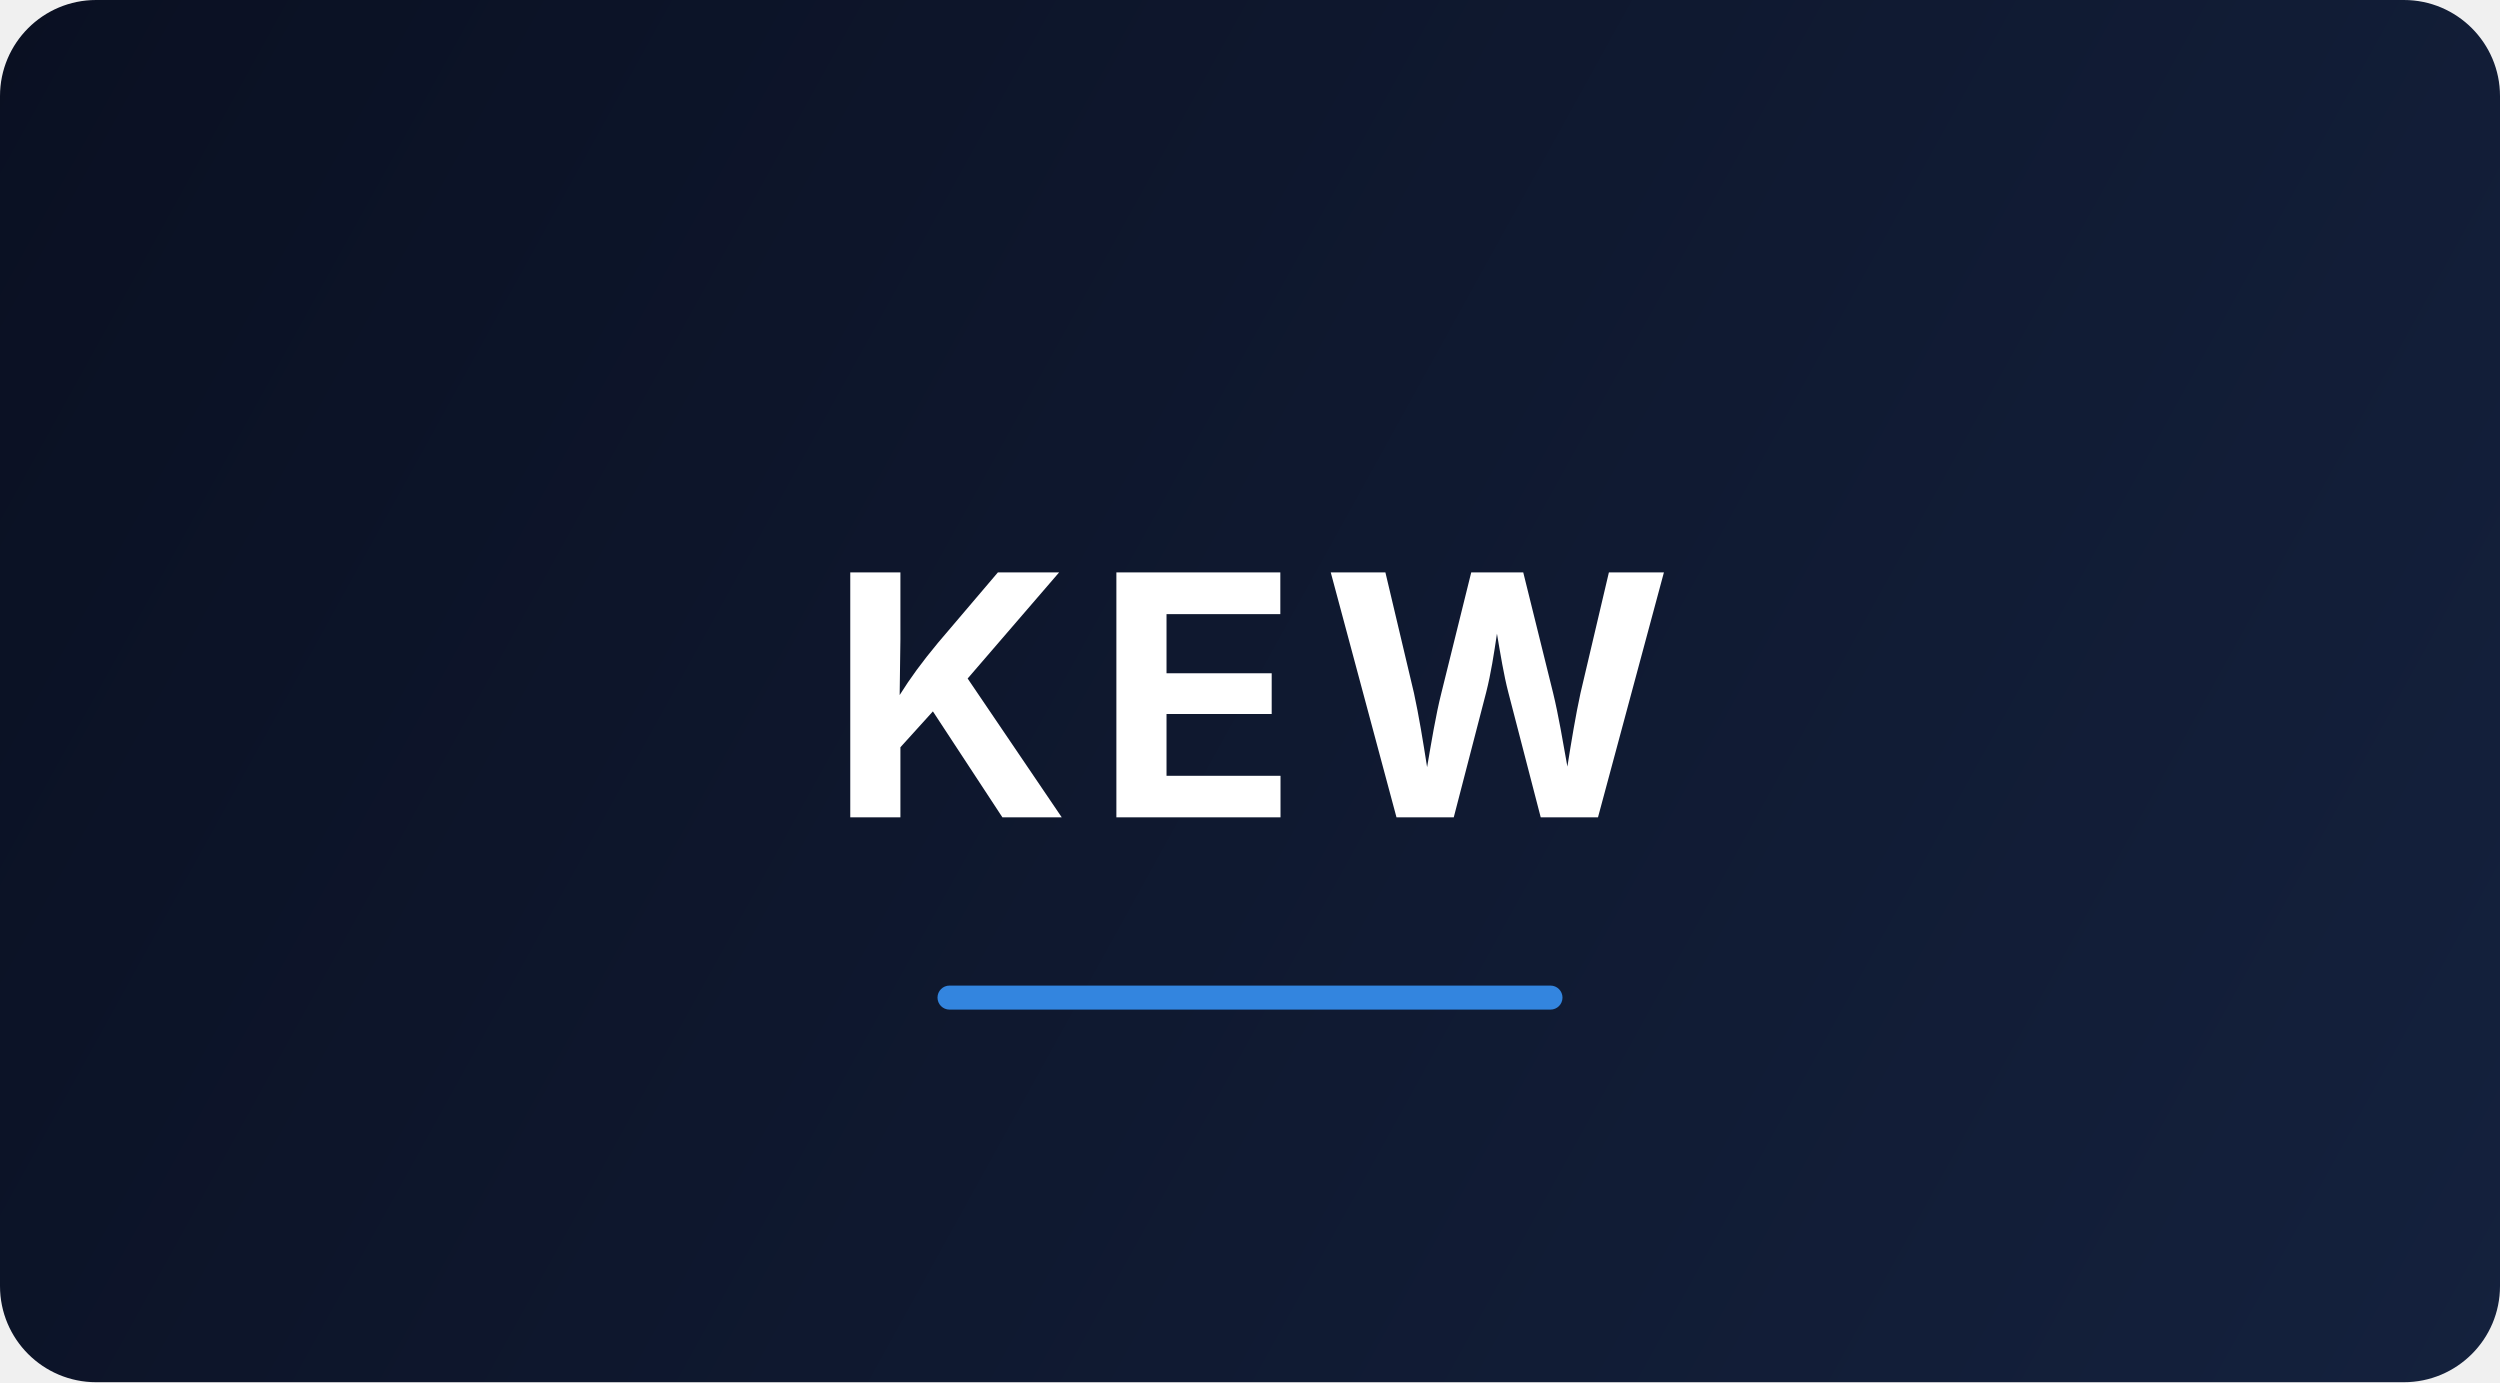
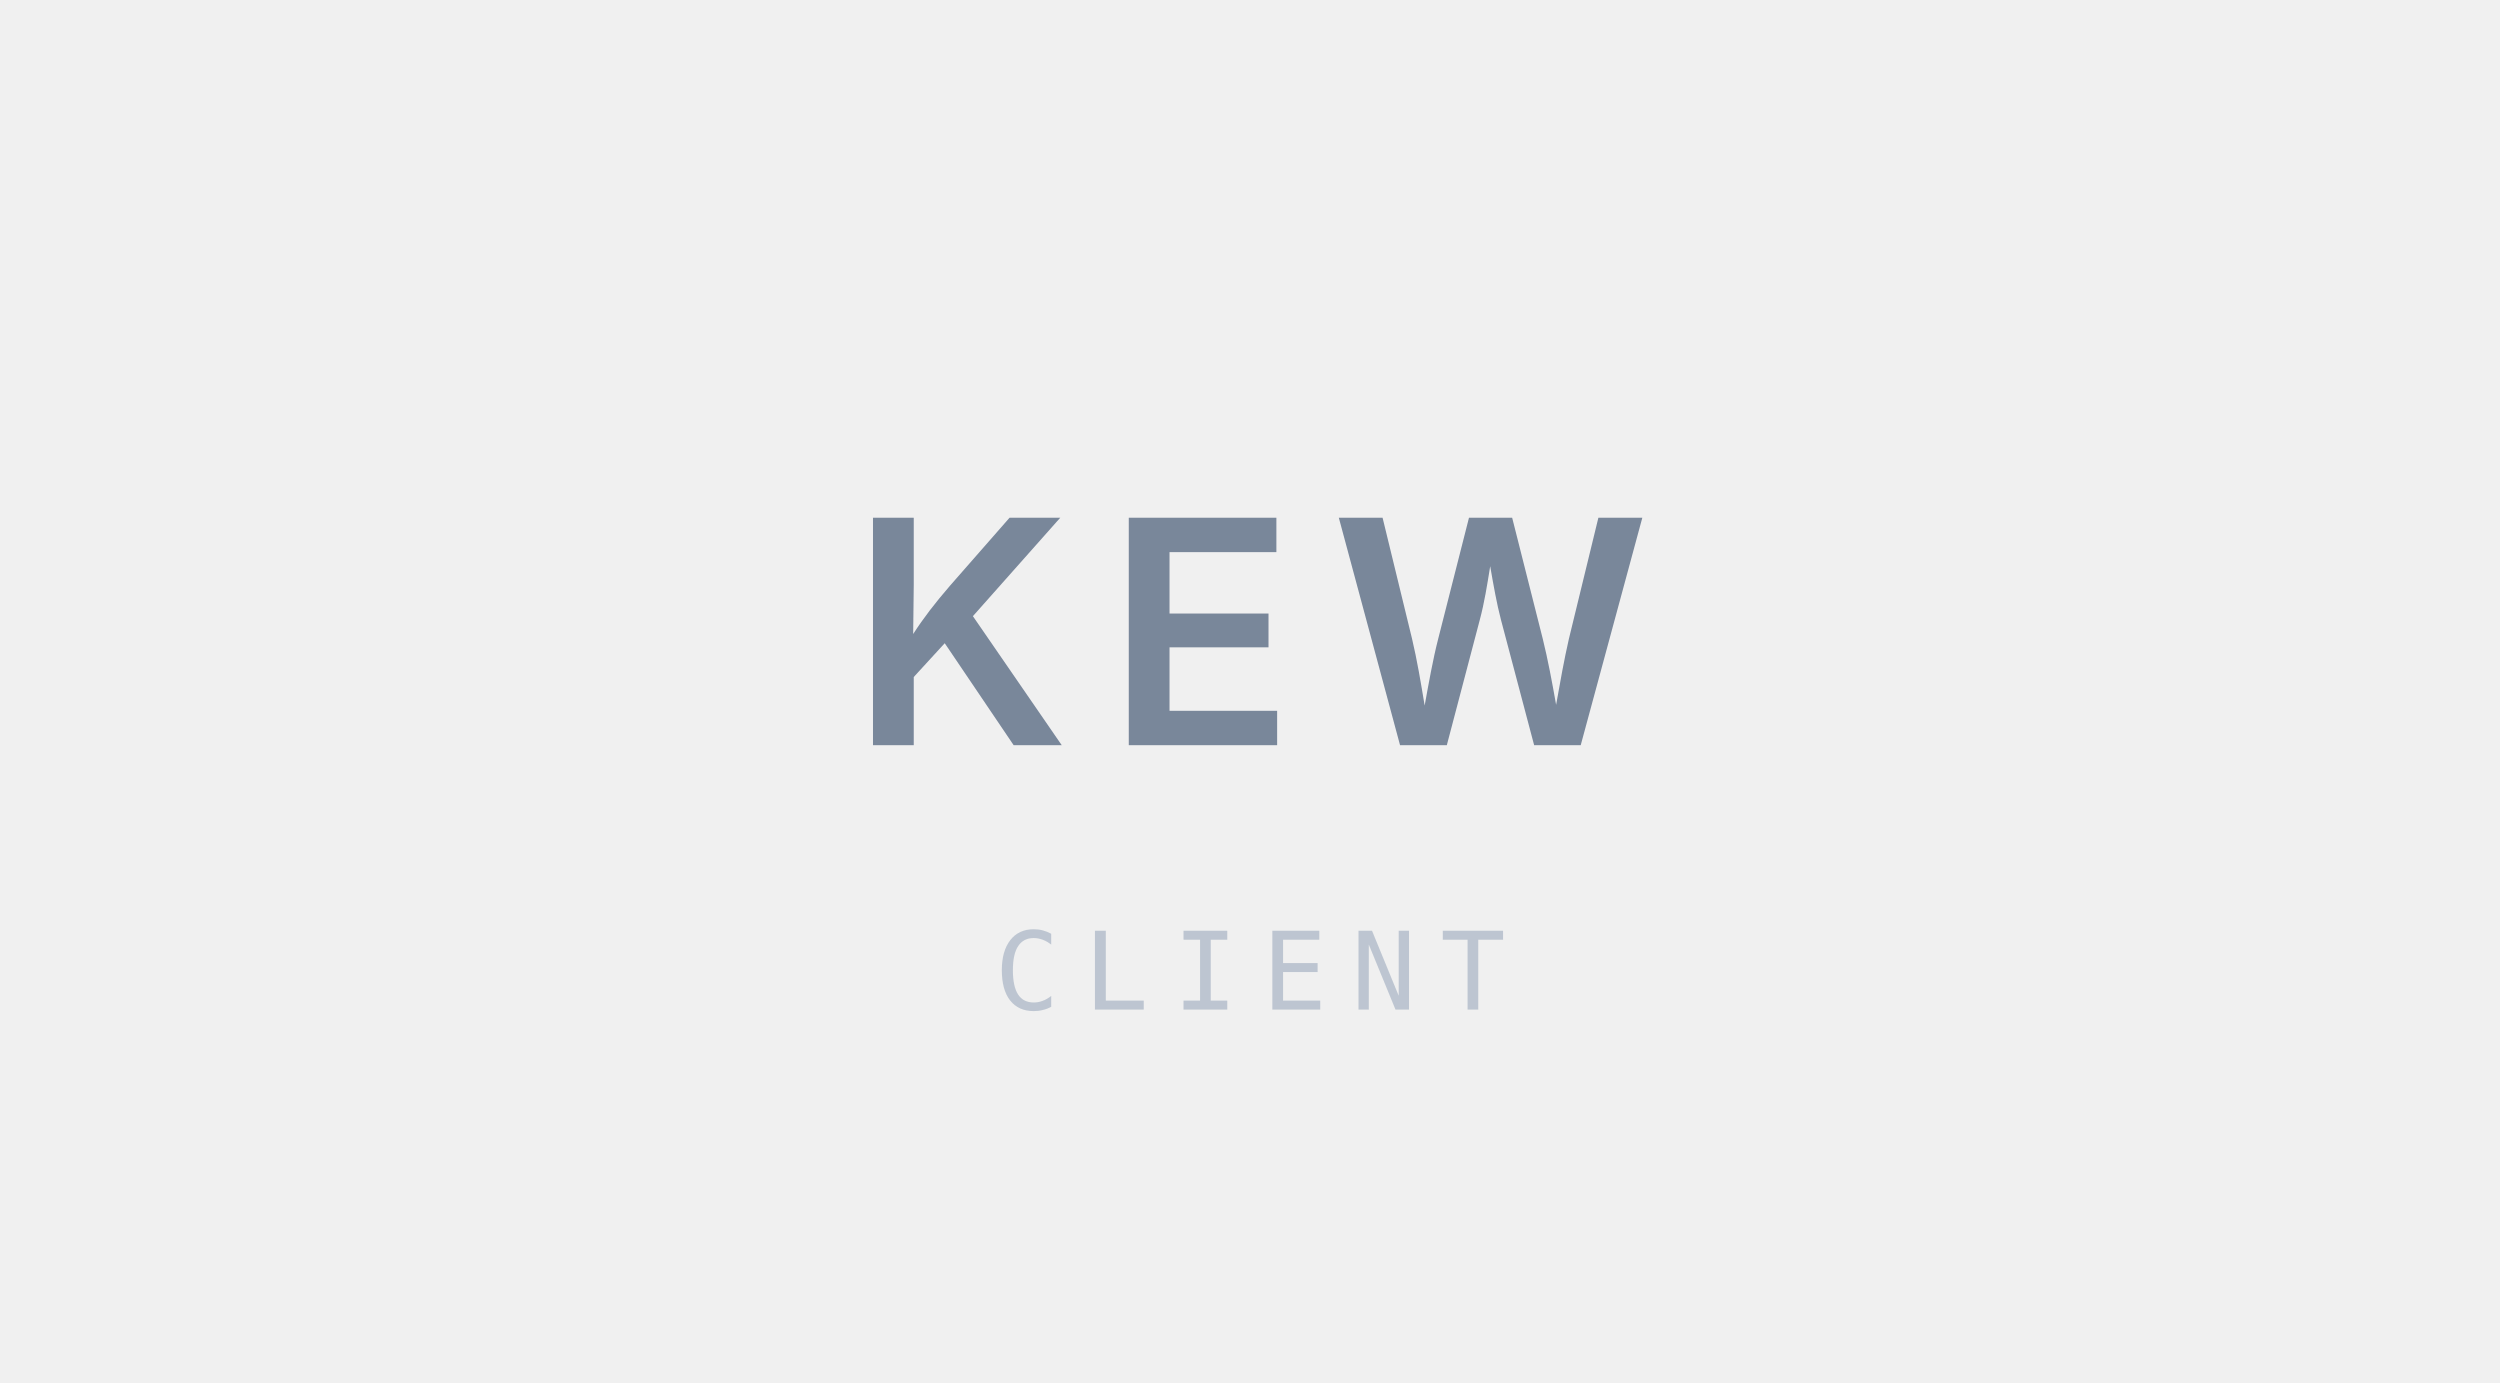
<svg xmlns="http://www.w3.org/2000/svg" viewBox="0 0 208 115" preserveAspectRatio="xMidYMid meet">
-   <defs>
-     <linearGradient id="g" x1="0" y1="0" x2="208" y2="115" gradientUnits="userSpaceOnUse">
-       <stop offset="0" stop-color="#0a1022" />
-       <stop offset="1" stop-color="#14213d" />
-     </linearGradient>
-   </defs>
-   <rect width="208" height="115" rx="8" fill="url(#g)" />
-   <text x="104" y="68" text-anchor="middle" font-family="Inter, system-ui, sans-serif" font-size="28" font-weight="700" letter-spacing="2" fill="#ffffff">KEW</text>
-   <rect x="78" y="82" width="52" height="2" fill="#3385DF" rx="1" />
+   <text x="104" y="62" text-anchor="middle" font-family="Inter, system-ui, sans-serif" font-size="26" font-weight="600" letter-spacing="3" fill="#64748b" opacity="0.85">KEW</text>
+   <text x="104" y="84" text-anchor="middle" font-family="JetBrains Mono, monospace" font-size="9" letter-spacing="2" fill="#94a3b8" opacity="0.55">CLIENT</text>
</svg>
